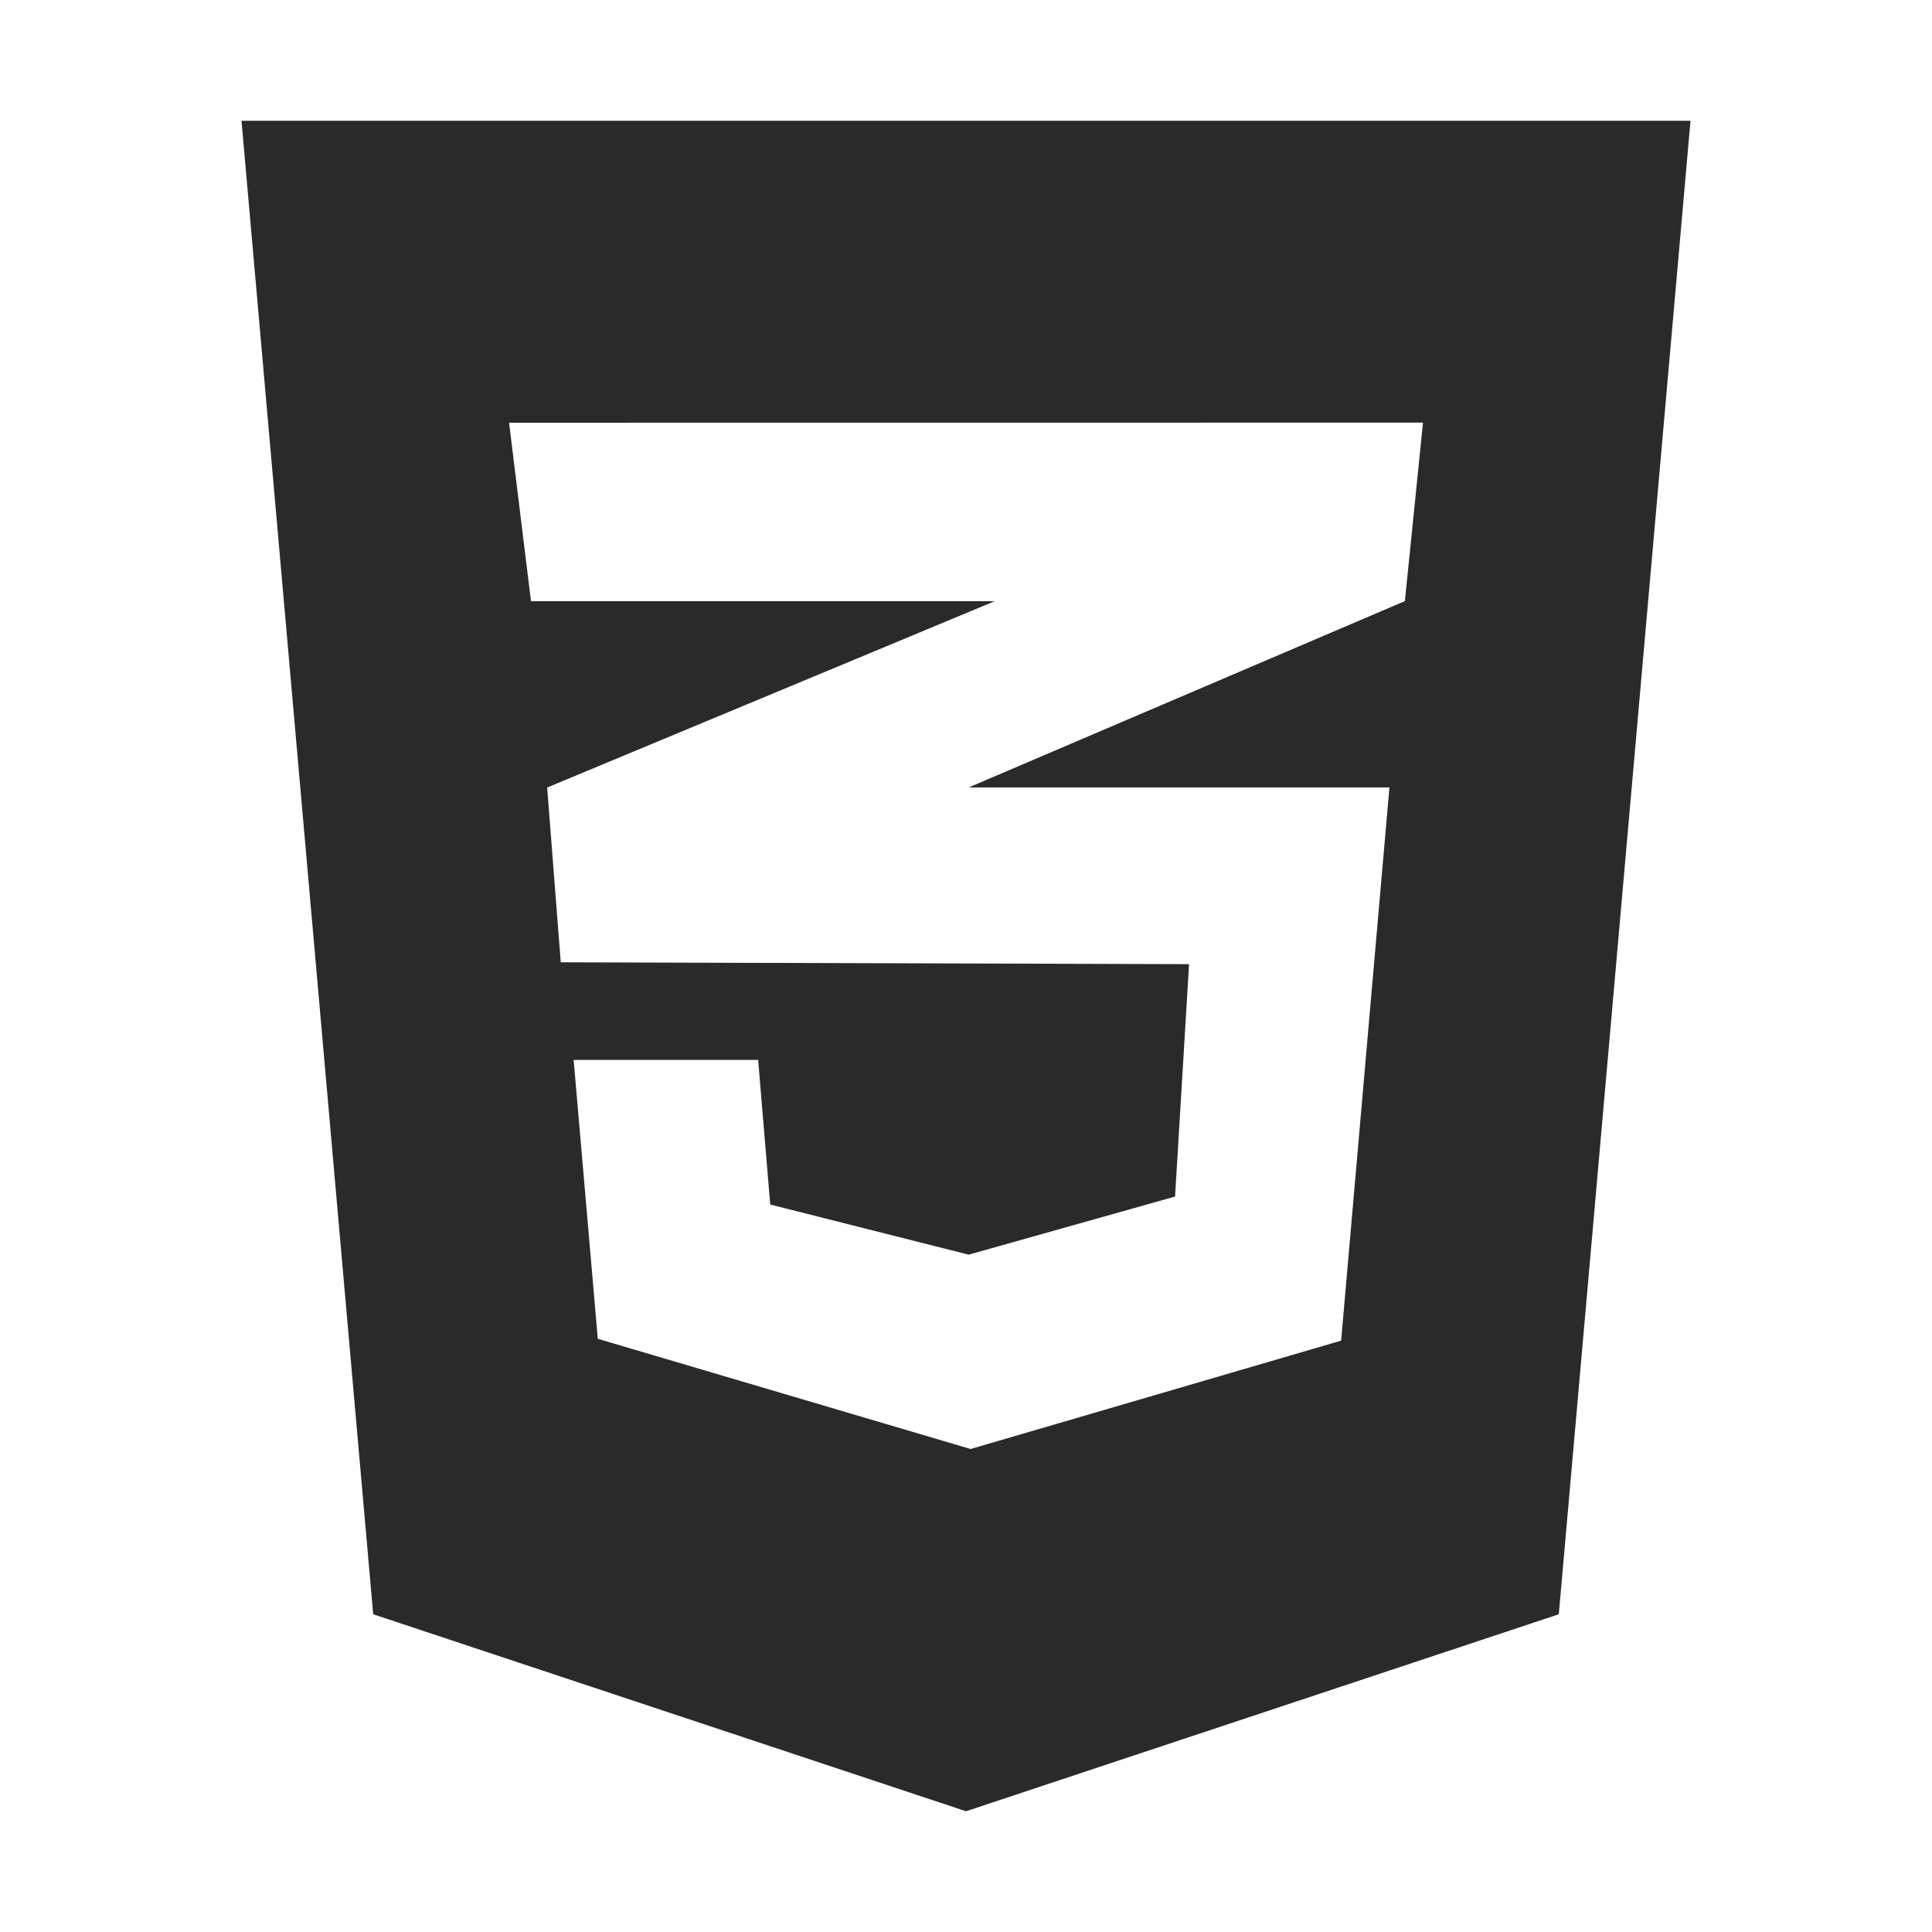
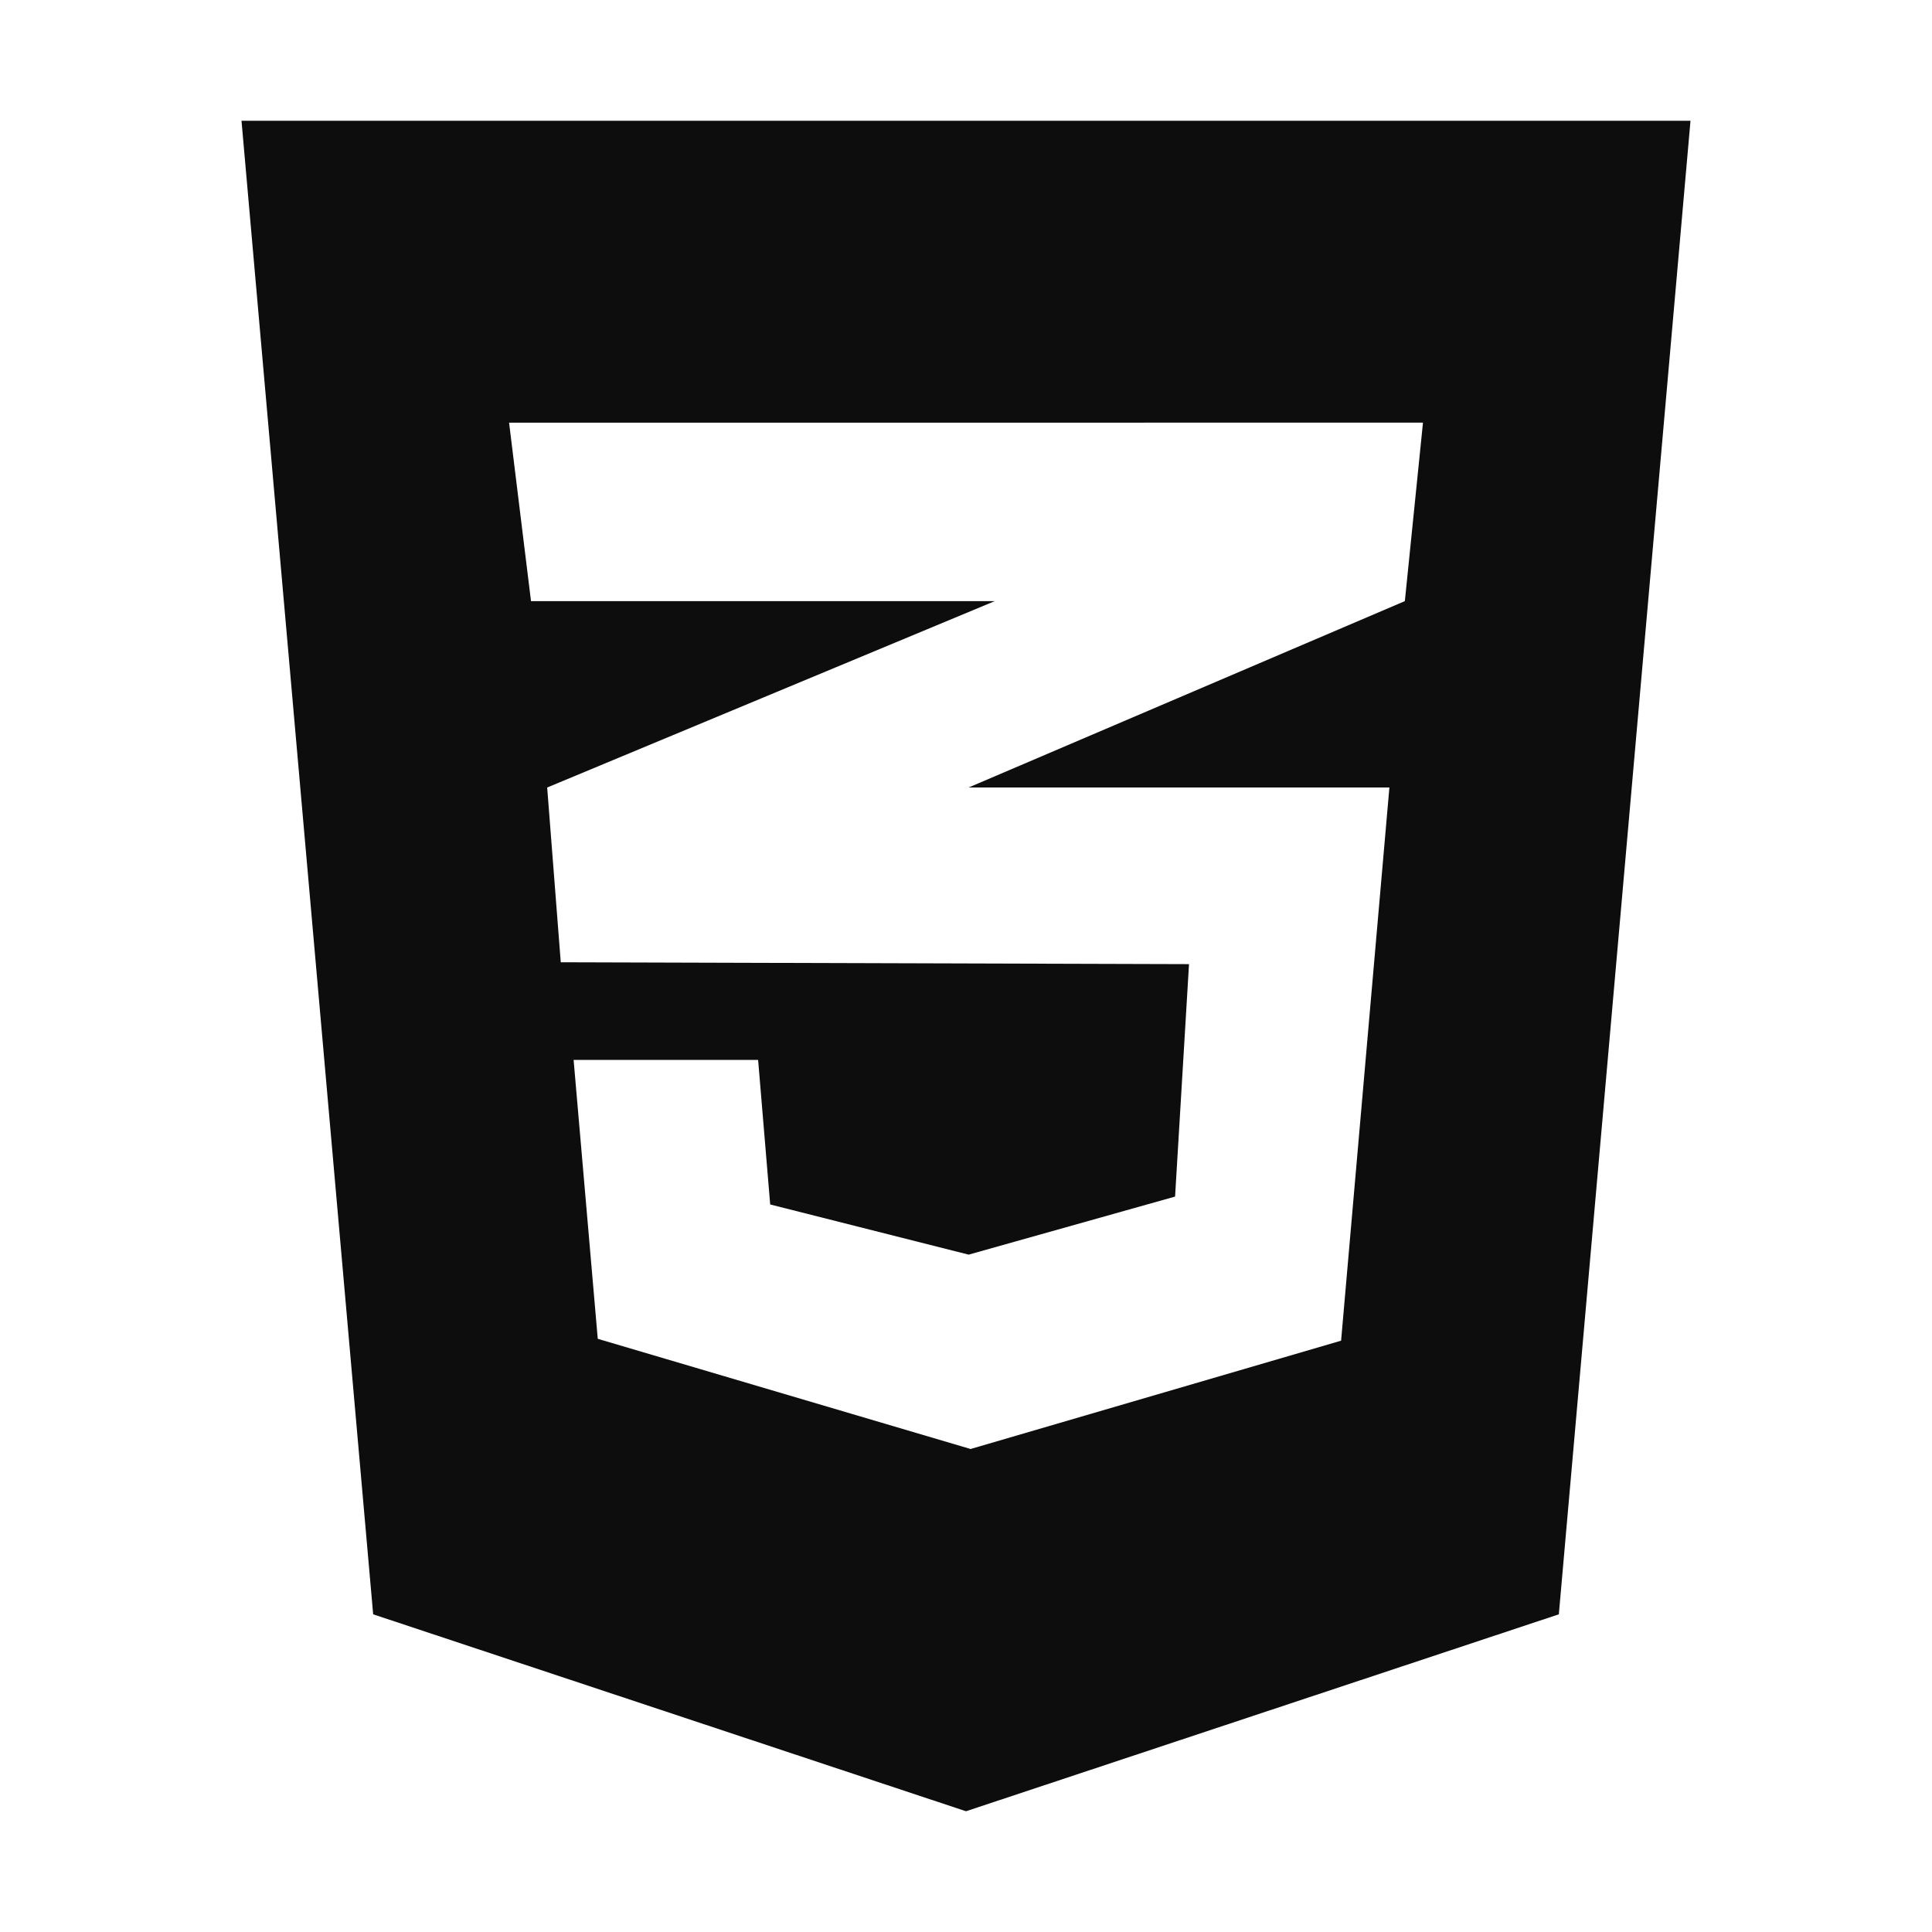
- <svg xmlns="http://www.w3.org/2000/svg" width="24" height="24" viewBox="0 0 24 24" fill="none">
-   <path d="M3 1.5L4.636 20.053L12 22.5L19.364 20.053L21 1.5H3ZM17.677 5.25L17.452 7.467L12.033 9.782H17.26L16.66 16.654L12.057 18L7.426 16.631L7.126 13.167H9.418L9.568 14.963L12.033 15.586L14.597 14.864L14.771 11.977L6.966 11.954L6.797 9.783L12.357 7.468H6.596L6.324 5.251L17.677 5.25Z" fill="#2A2A2A" />
+ <svg xmlns="http://www.w3.org/2000/svg" width="60" height="60" viewBox="0 0 60 60" fill="none">
+   <path d="M7.5 3.75L11.589 50.134L30 56.25L48.411 50.134L52.5 3.75H7.5ZM44.192 13.125L43.629 18.668L30.082 24.456H43.149L41.649 41.636L30.142 45L18.564 41.578L17.814 32.917H23.544L23.919 37.406L30.082 38.964L36.493 37.161L36.926 29.942L17.415 29.884L16.993 24.457L30.892 18.669H16.491L15.81 13.127L44.192 13.125Z" fill="#0D0D0D" />
</svg>
